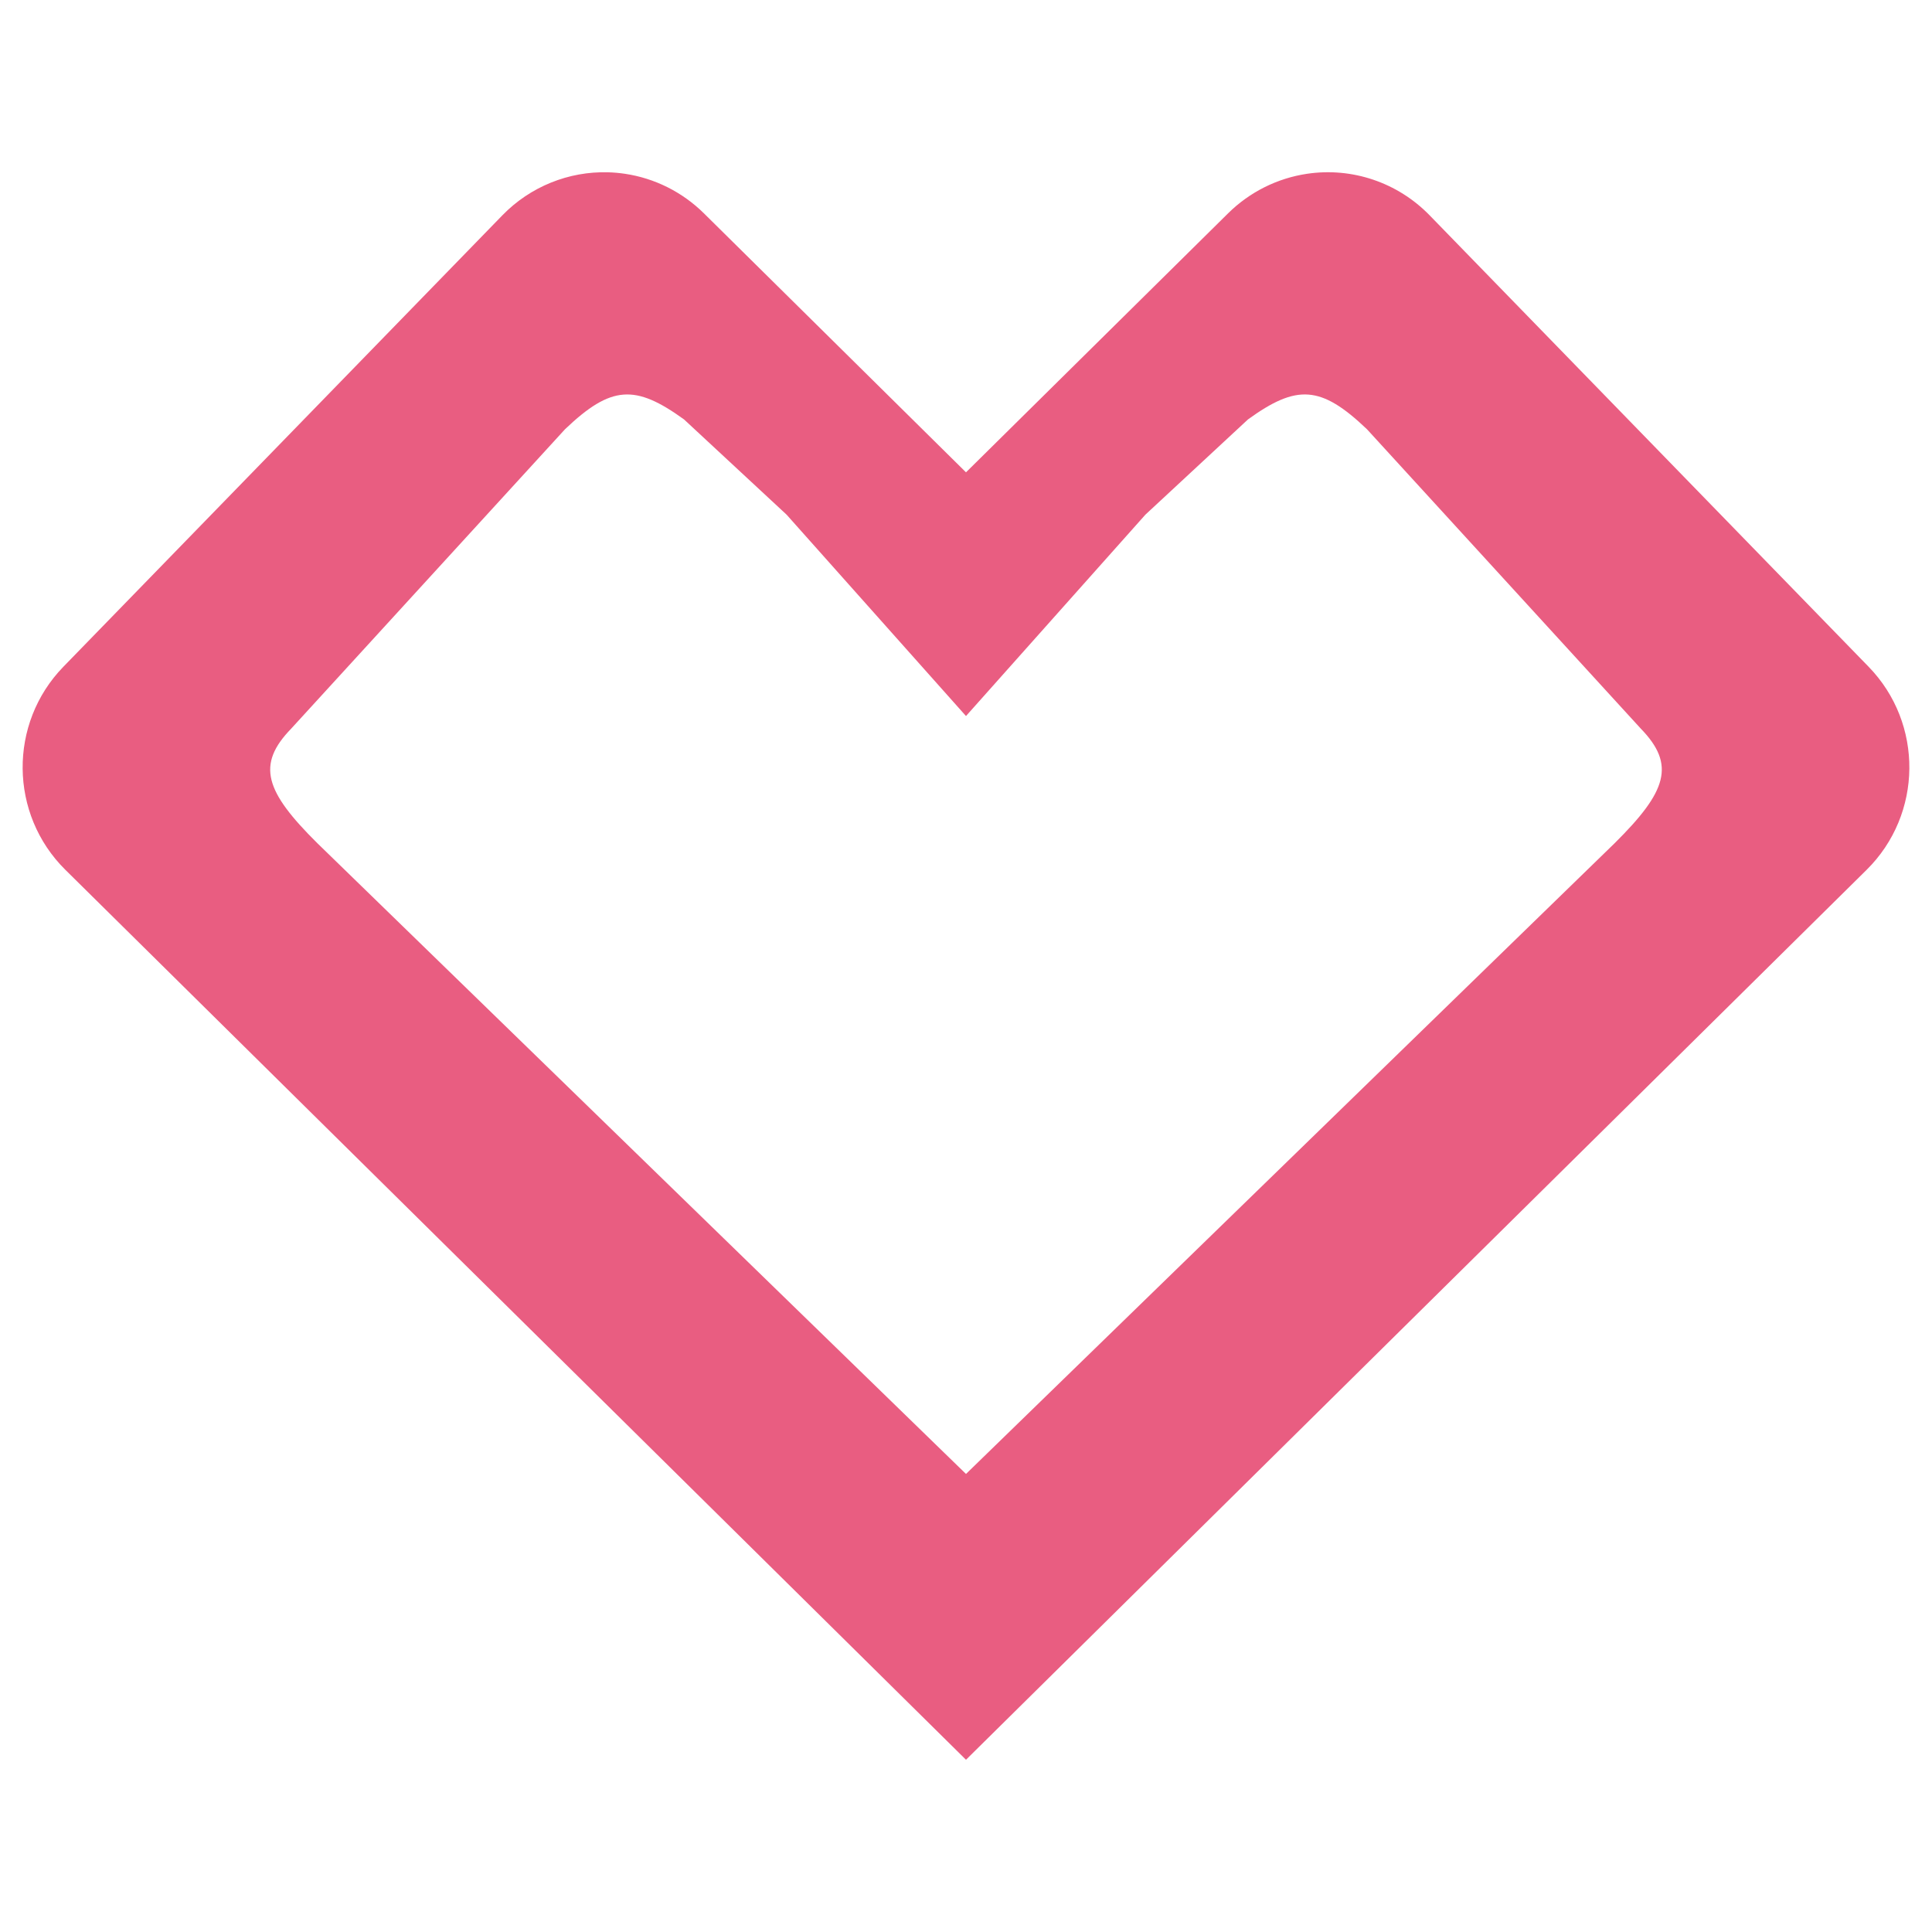
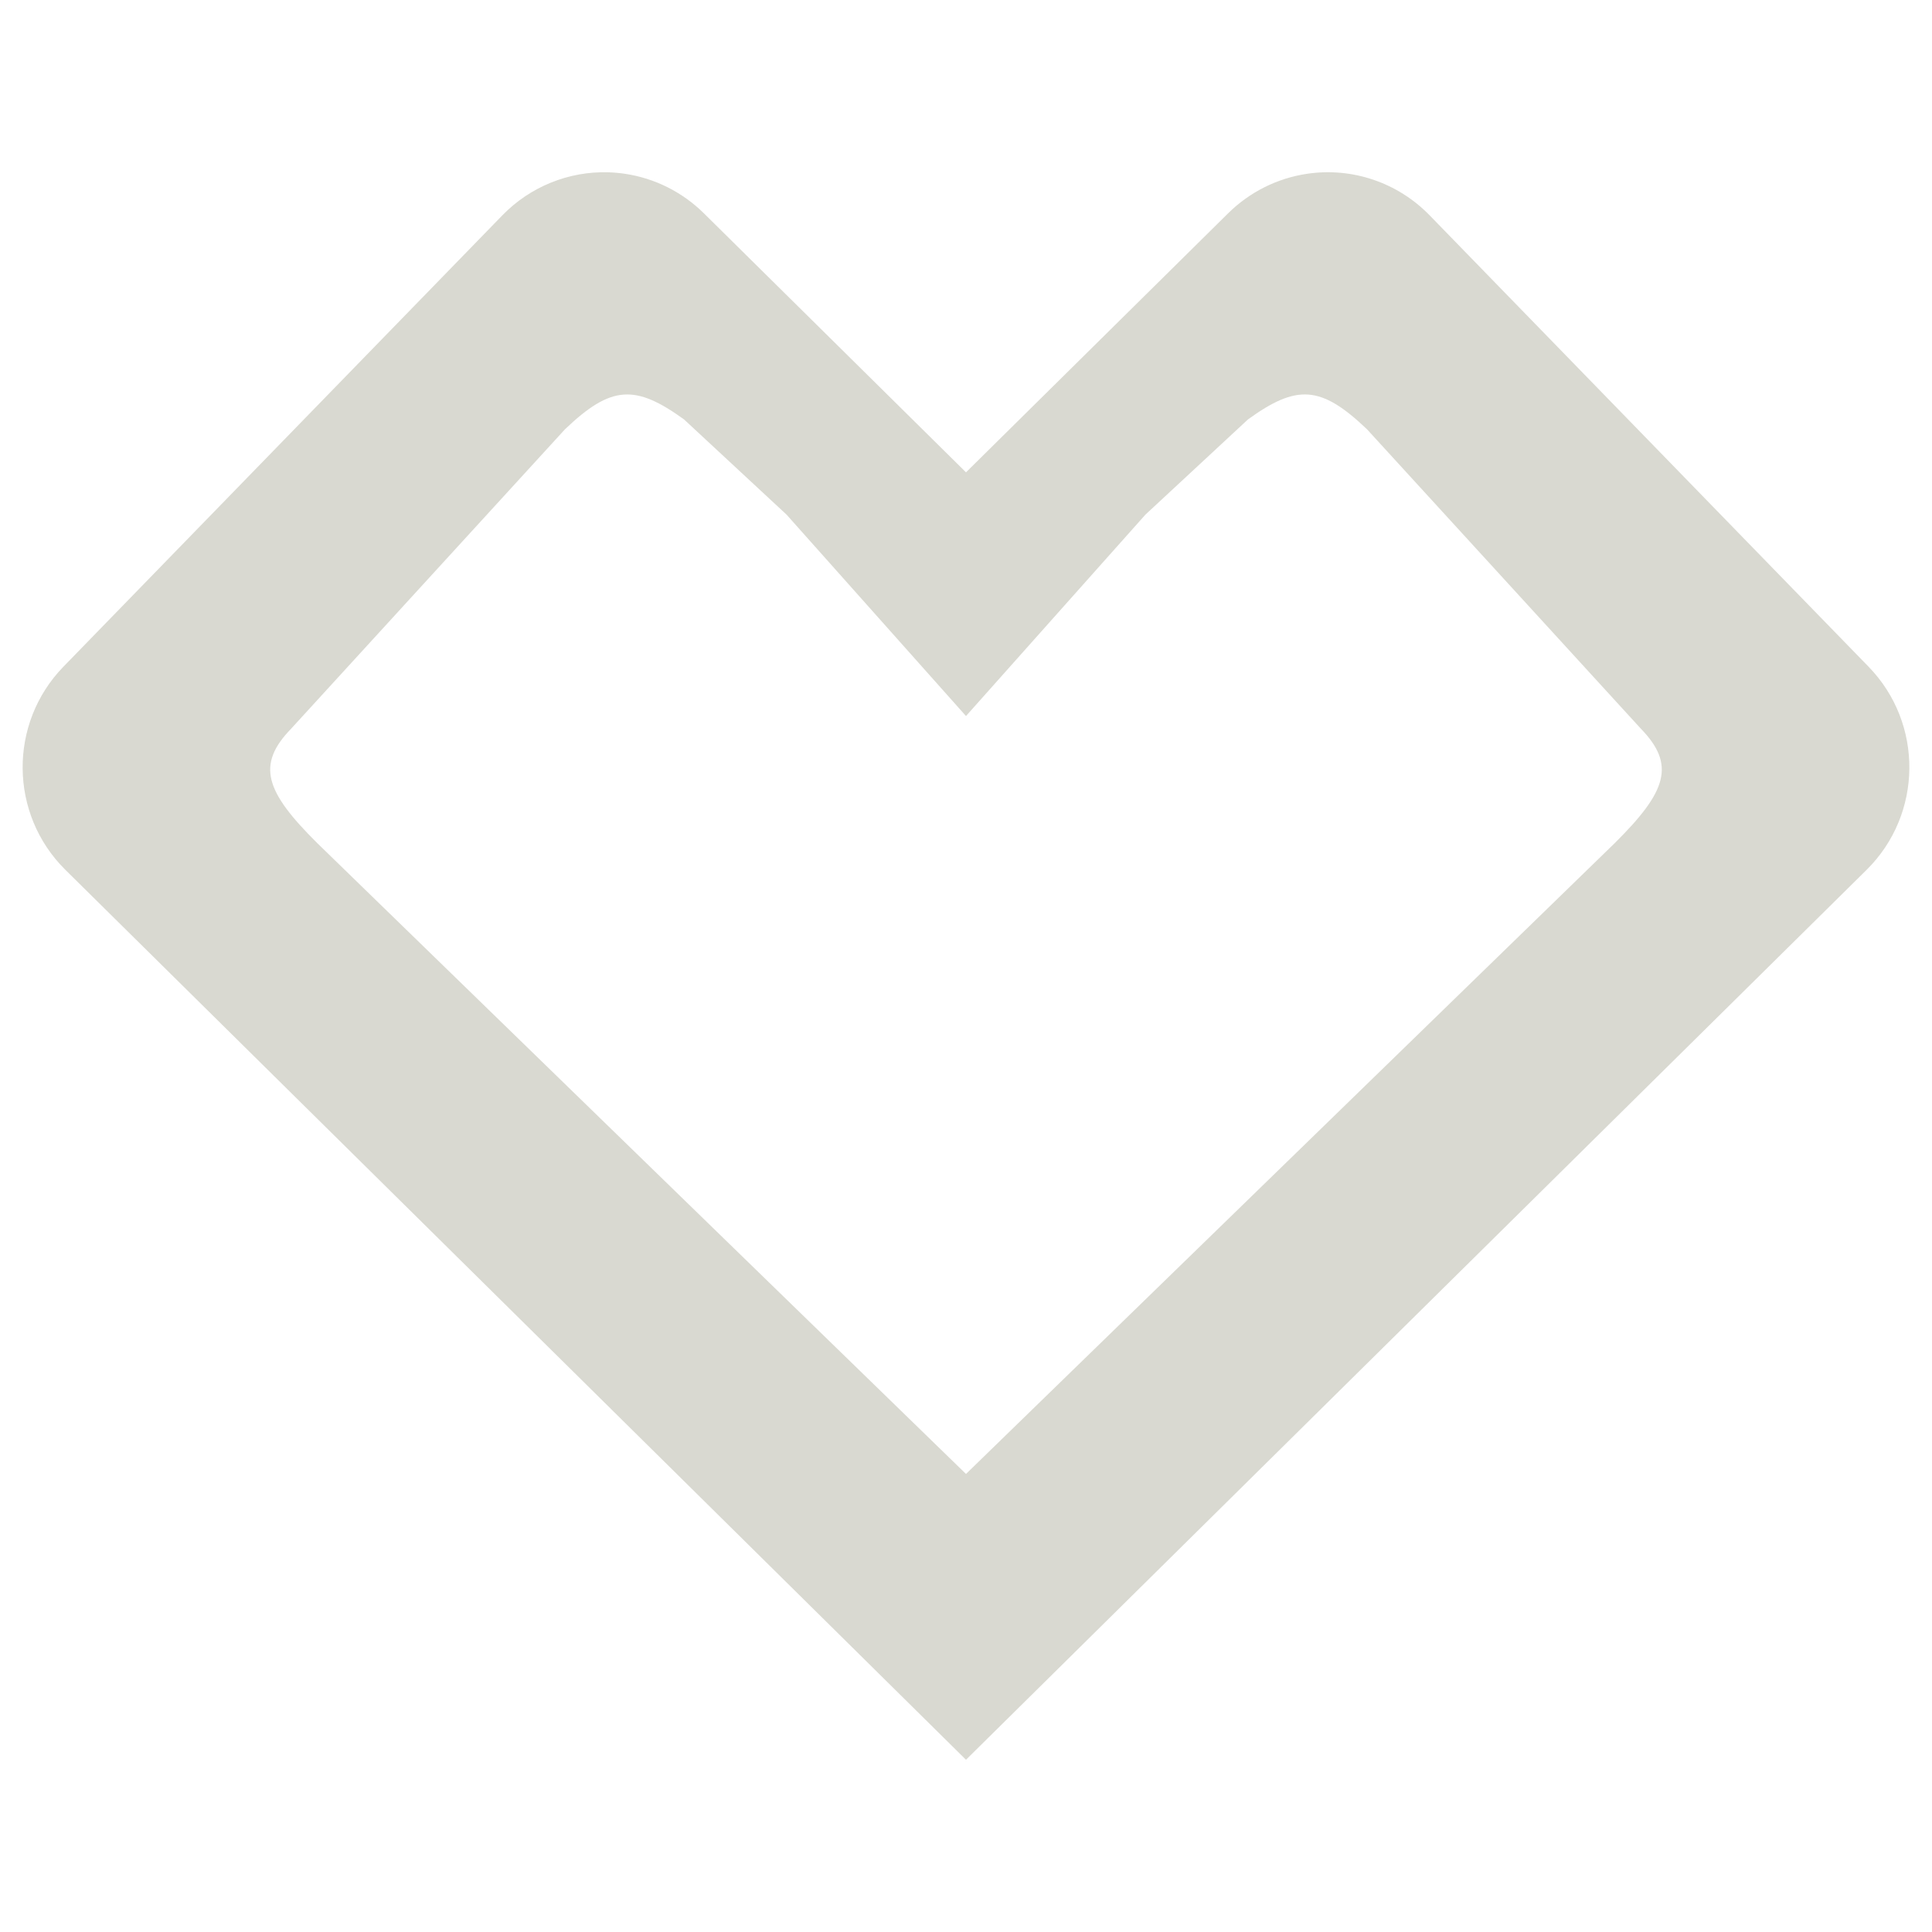
<svg xmlns="http://www.w3.org/2000/svg" width="512" height="512" viewBox="0 0 135.467 135.467" version="1.1" id="svg1">
  <defs id="defs1">
    </defs>
  <g id="layer1">
-     <path id="path3" style="fill:#e95d81;stroke-width:17.274;fill-opacity:1" d="M 42.638 12.081 C 39.876 12.003 37.183 13.083 35.225 15.097 L 4.444 46.75 C 0.581 50.723 0.644 57.097 4.585 60.991 L 67.733 123.39 L 130.882 60.991 C 134.823 57.097 134.886 50.723 131.022 46.75 L 100.241 15.097 C 98.004 12.796 94.807 11.713 91.643 12.186 C 89.556 12.497 87.62 13.467 86.114 14.955 L 67.733 33.118 L 49.353 14.955 C 47.846 13.467 45.911 12.497 43.824 12.186 C 43.428 12.127 43.032 12.092 42.638 12.081 z M 43.724 27.668 C 44.977 27.574 46.252 28.175 47.961 29.408 L 55.153 36.086 L 67.733 50.207 L 80.313 36.086 L 87.506 29.408 C 90.923 26.942 92.605 27.002 95.85 30.099 L 115.042 51.082 C 117.514 53.624 116.876 55.493 113.218 59.12 L 67.733 103.35 L 22.248 59.12 C 18.59 55.493 17.953 53.624 20.425 51.082 L 39.616 30.099 C 41.239 28.551 42.471 27.762 43.724 27.668 z " />
+     <path id="path3" style="fill:#d9d9d1;stroke-width:17.274;fill-opacity:1" d="M 42.638 12.081 C 39.876 12.003 37.183 13.083 35.225 15.097 L 4.444 46.75 C 0.581 50.723 0.644 57.097 4.585 60.991 L 67.733 123.39 L 130.882 60.991 C 134.823 57.097 134.886 50.723 131.022 46.75 L 100.241 15.097 C 98.004 12.796 94.807 11.713 91.643 12.186 C 89.556 12.497 87.62 13.467 86.114 14.955 L 67.733 33.118 L 49.353 14.955 C 47.846 13.467 45.911 12.497 43.824 12.186 C 43.428 12.127 43.032 12.092 42.638 12.081 z M 43.724 27.668 C 44.977 27.574 46.252 28.175 47.961 29.408 L 55.153 36.086 L 67.733 50.207 L 80.313 36.086 L 87.506 29.408 C 90.923 26.942 92.605 27.002 95.85 30.099 L 115.042 51.082 C 117.514 53.624 116.876 55.493 113.218 59.12 L 67.733 103.35 L 22.248 59.12 C 18.59 55.493 17.953 53.624 20.425 51.082 L 39.616 30.099 C 41.239 28.551 42.471 27.762 43.724 27.668 z " />
  </g>
</svg>
